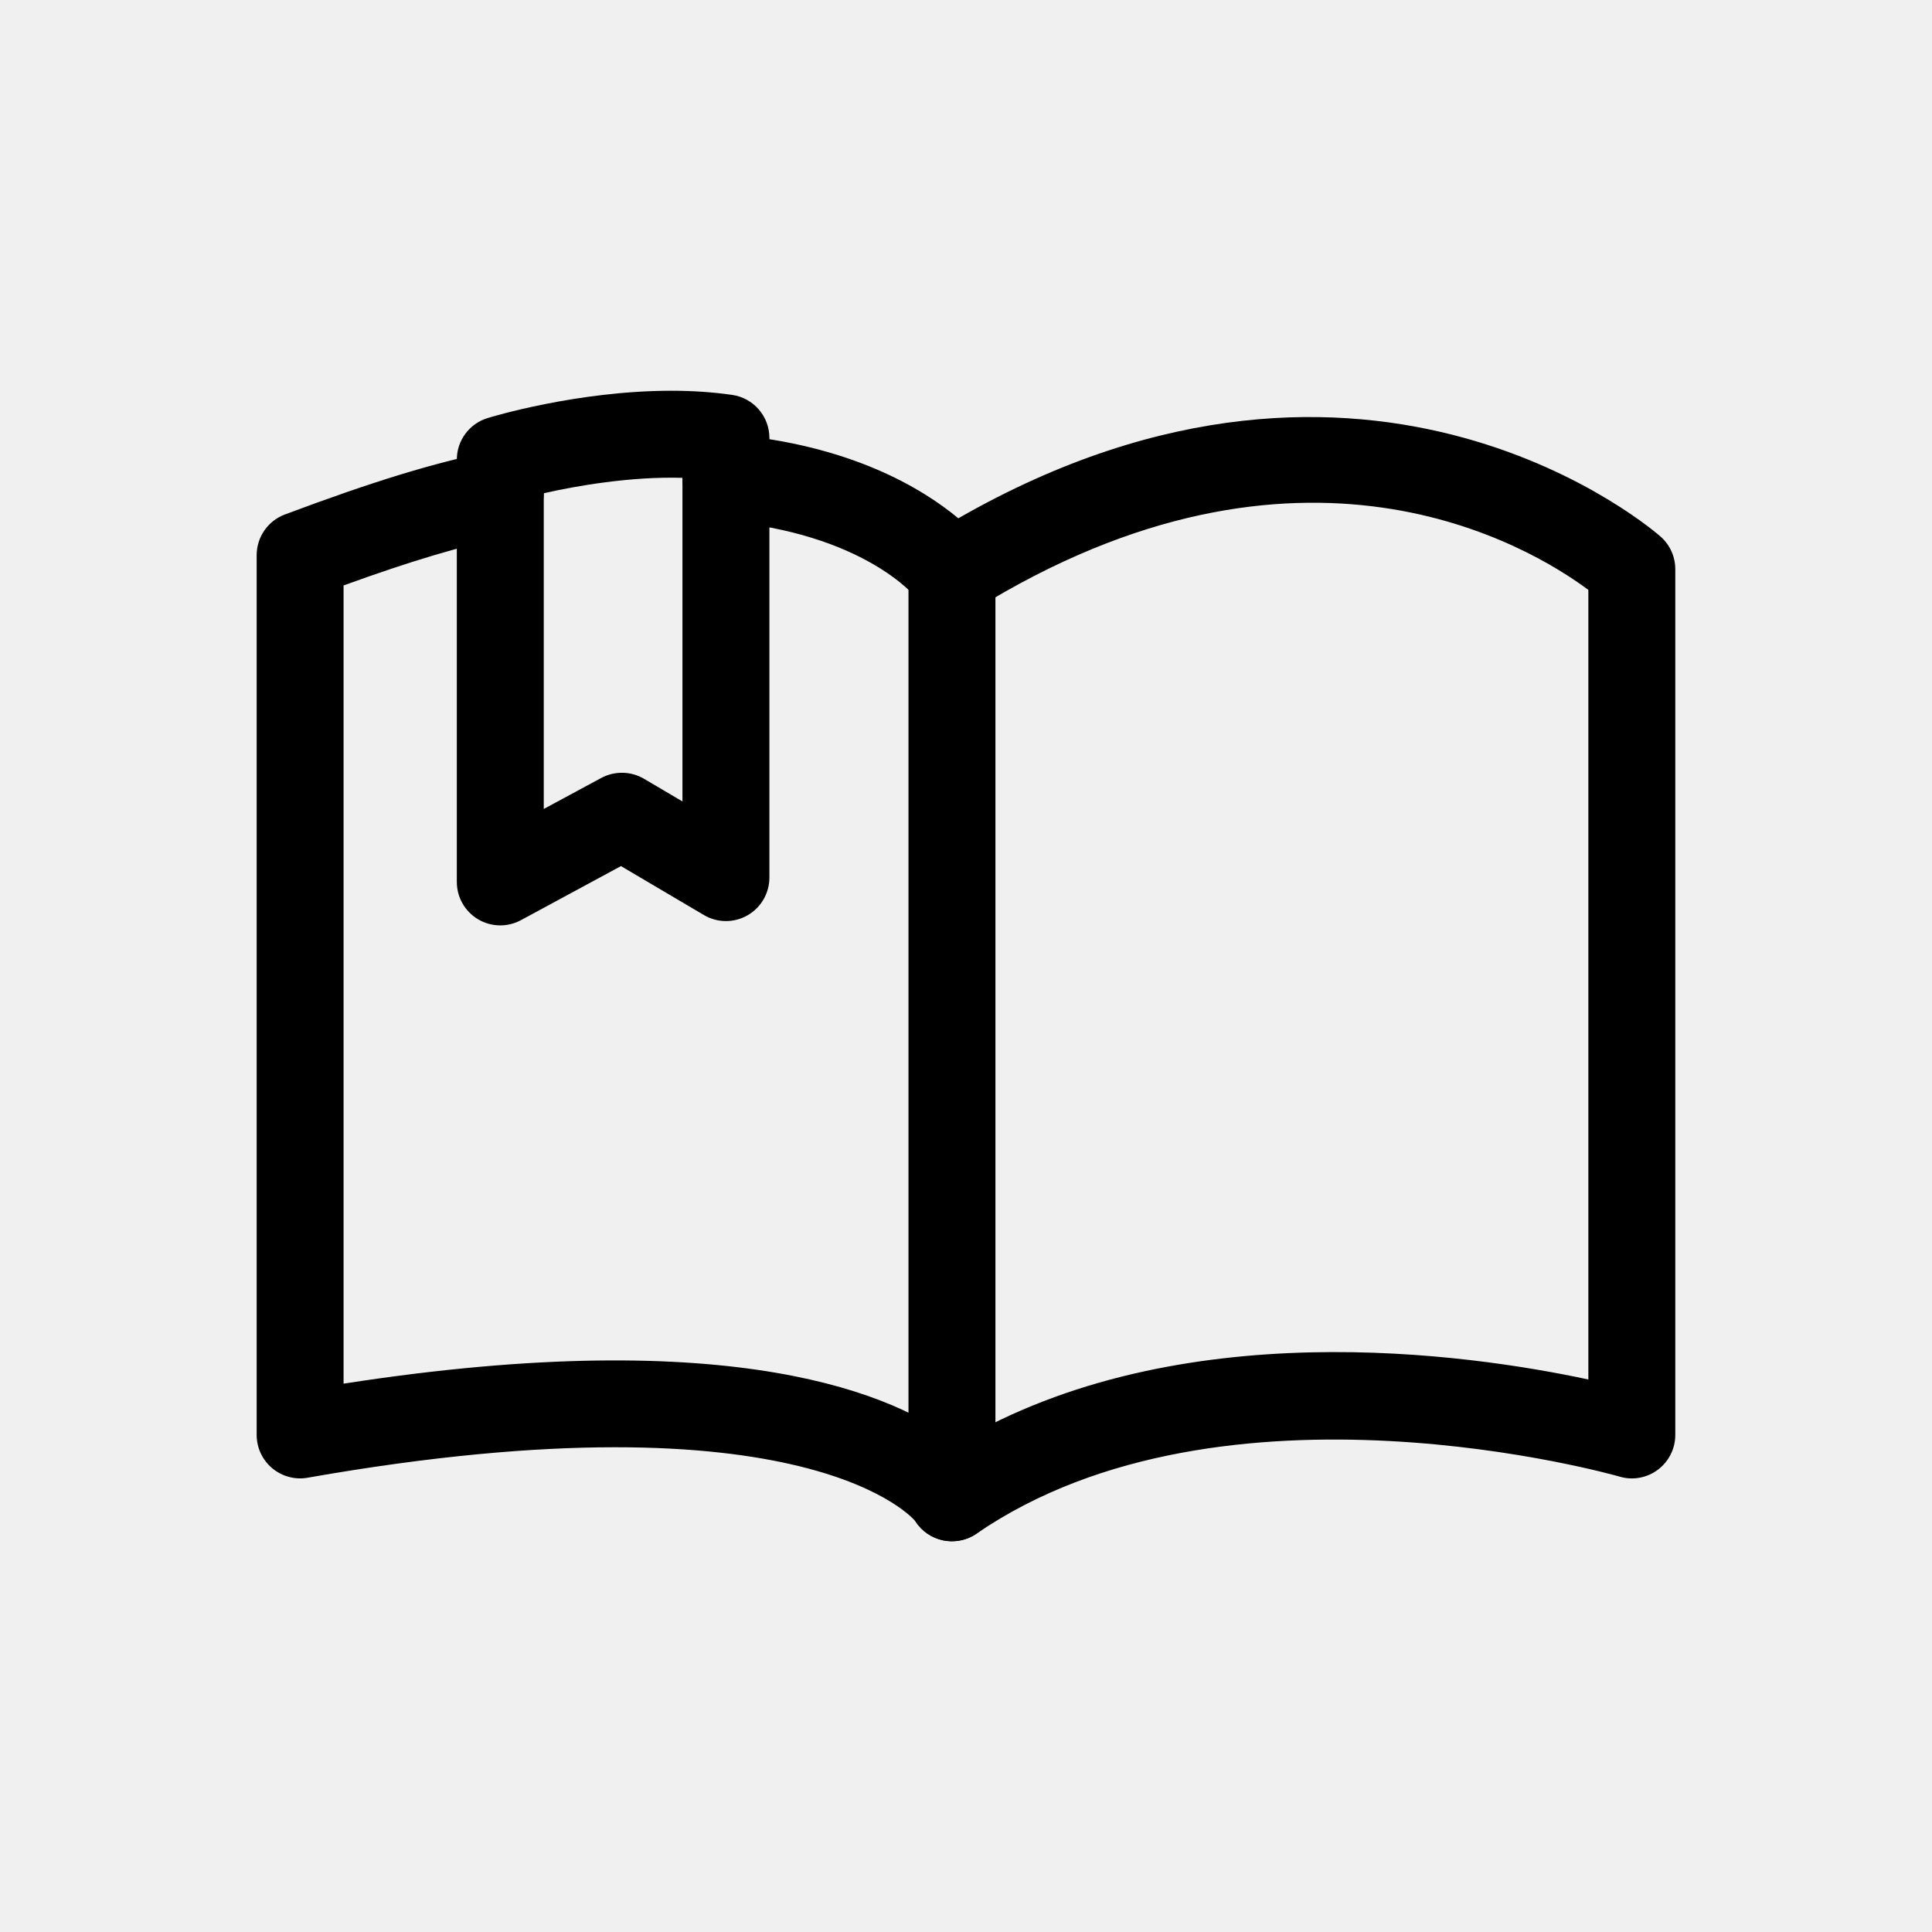
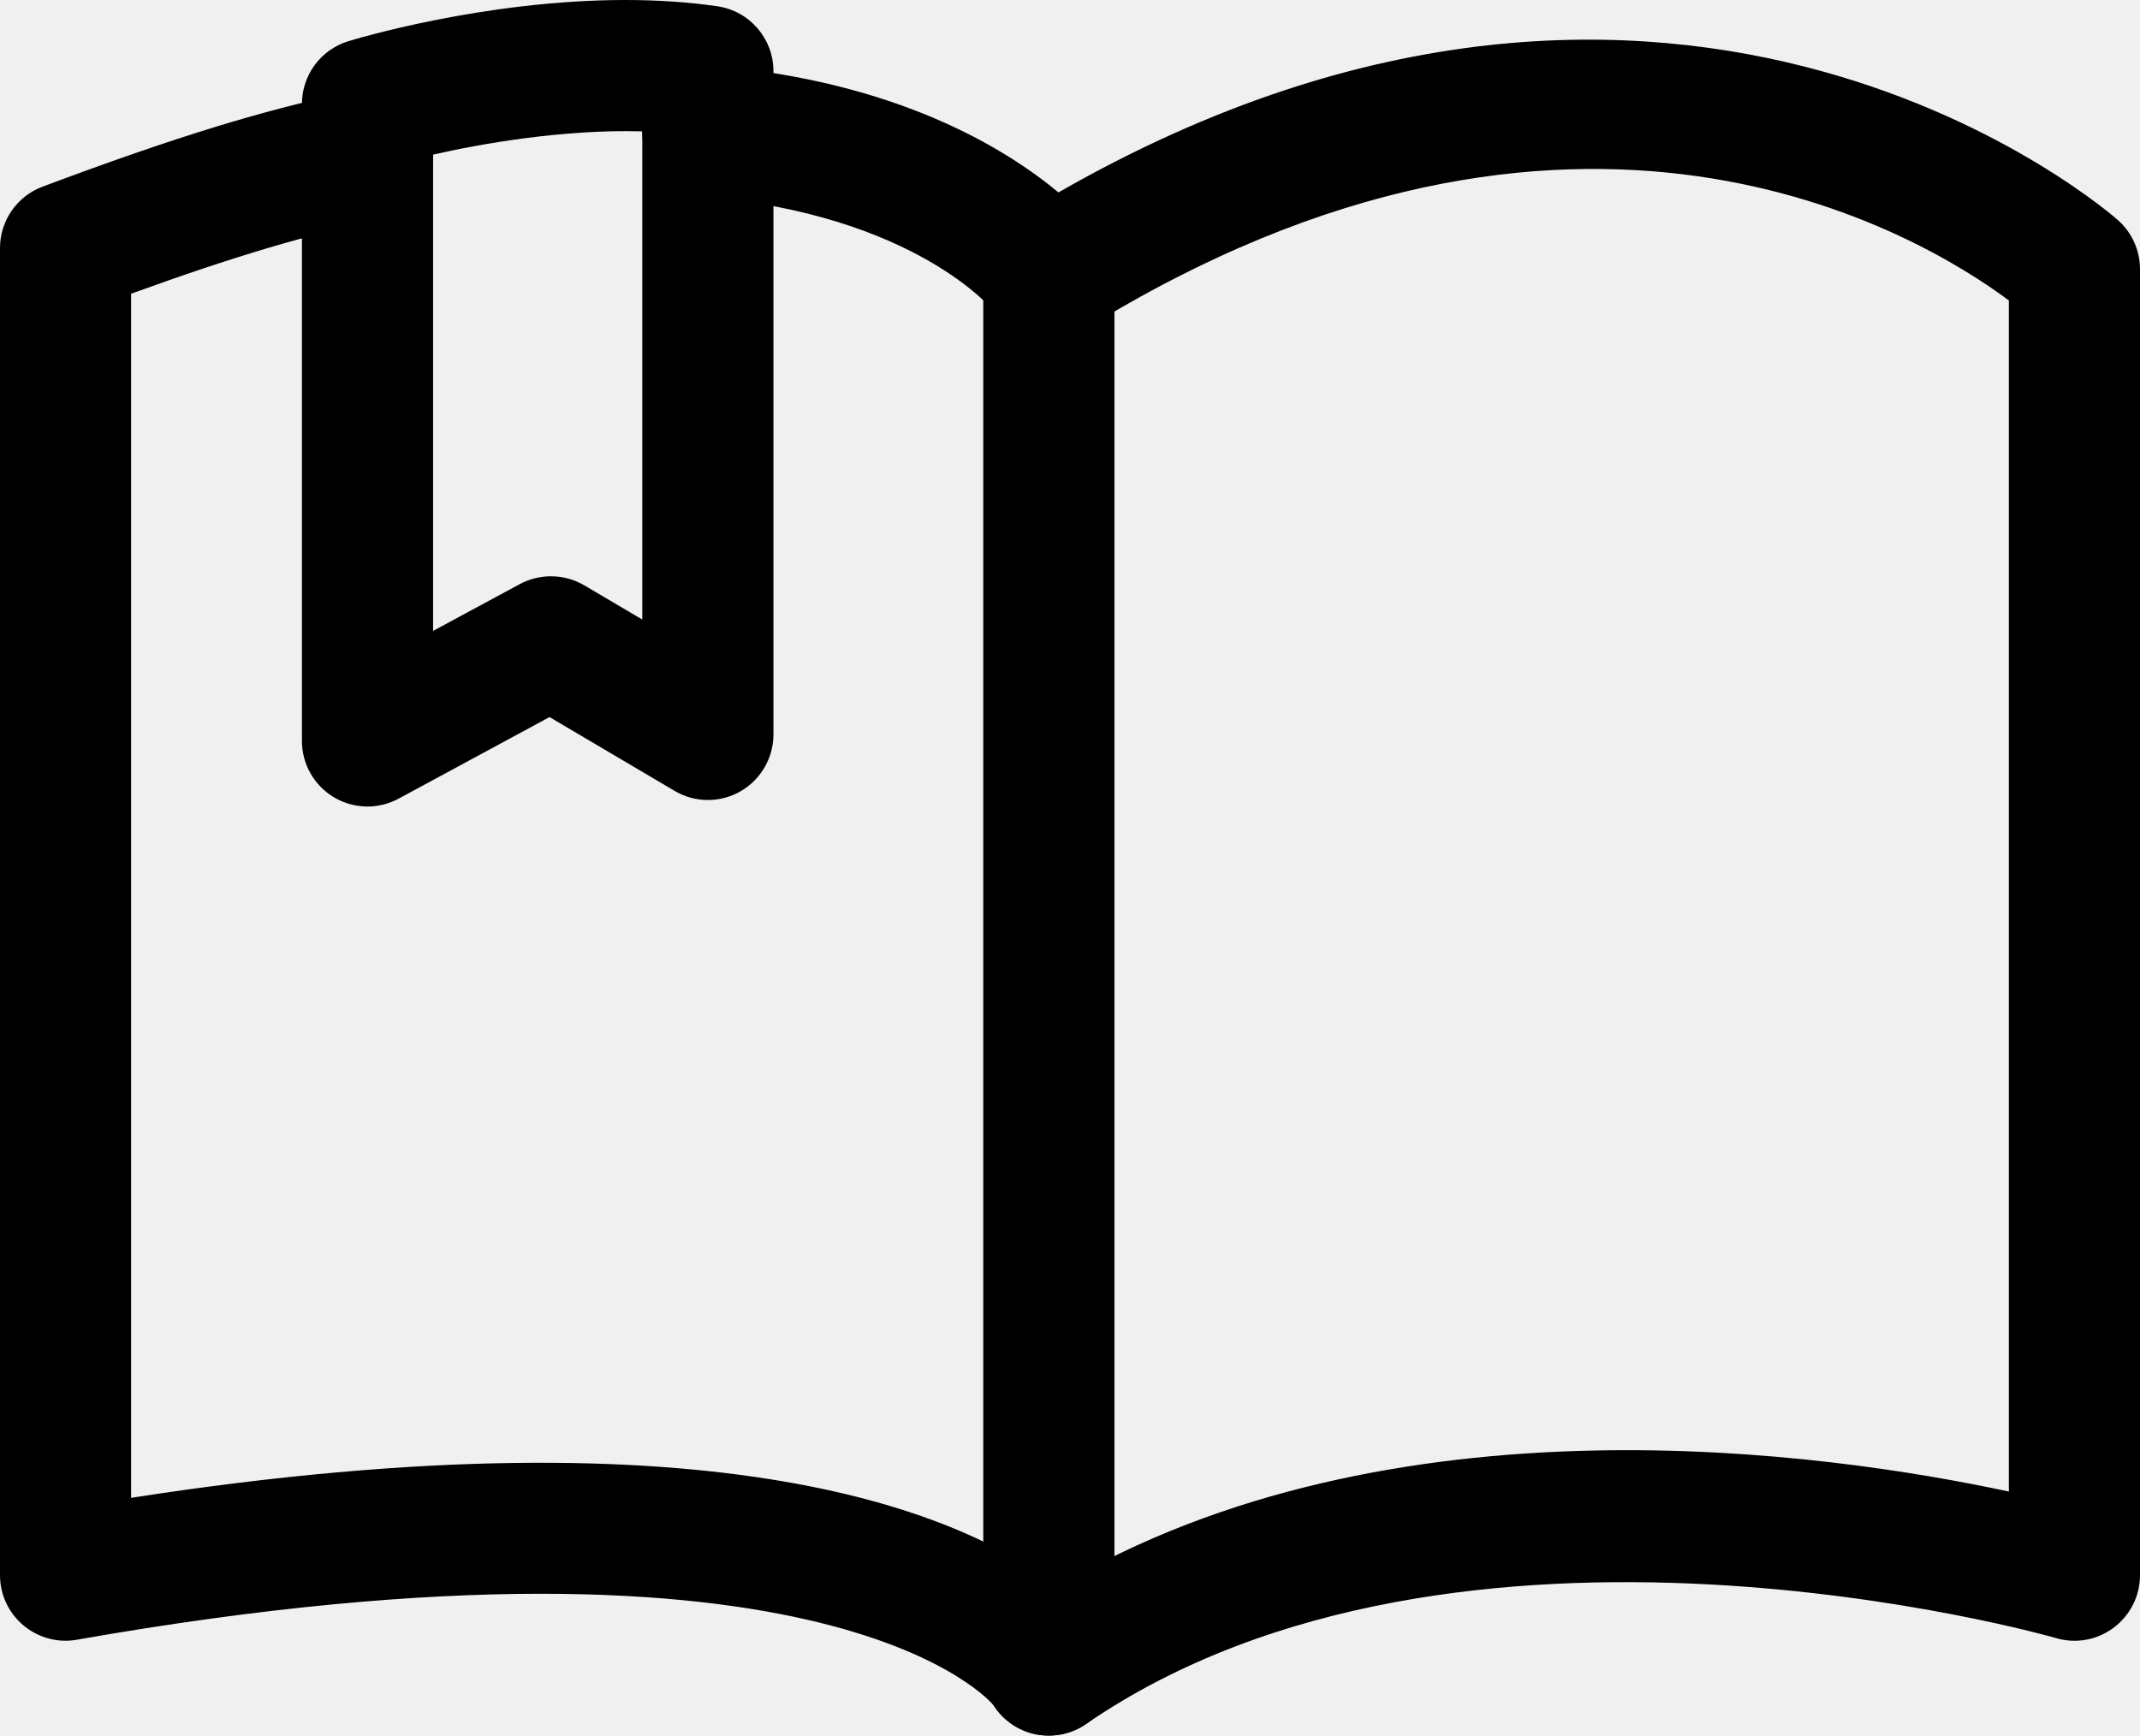
- <svg xmlns="http://www.w3.org/2000/svg" version="1.1" id="Layer_1" x="0px" y="0px" width="100px" height="100px" viewBox="0 0 100 100" enable-background="new 0 0 100 100" xml:space="preserve">
-   <g id="Captions">
-     <rect x="-192" width="185" height="99" />
-     <rect y="-36" width="100" height="30" />
-     <text transform="matrix(1 0 0 1 66 -19.5)" fill="#000000" font-family="'Helvetica'" font-size="2.4">http://thenounproject.com</text>
-     <text transform="matrix(1 0 0 1 7.166 -24.5)" fill="#000000" font-family="'Helvetica-Bold'" font-size="6.158">The Noun Project</text>
-     <text transform="matrix(1 0 0 1 8.2861 -19.7002)" fill="#000000" font-family="'Helvetica-Bold'" font-size="4">Icon Template</text>
-     <text transform="matrix(1 0 0 1 -178.5 10.5)" fill="#000000" font-family="'Helvetica-Bold'" font-size="6.158">Reminders</text>
-     <line fill="#000000" stroke="#FFFFFF" stroke-miterlimit="10" x1="8" y1="-14.5" x2="18" y2="-14.5" />
-     <line fill="#000000" stroke="#FFFFFF" stroke-miterlimit="10" x1="-179" y1="16.5" x2="-162" y2="16.5" />
-     <g>
-       <g>
-         <g>
-           <rect x="-170.802" y="31.318" fill="#000000" width="8.721" height="8.642" />
-           <path fill="#000000" d="M-164.455,42.312h4.747v-4.703h-4.747V42.312z M-159.266,42.749h-5.63V37.17h5.63V42.749      L-159.266,42.749z M-166.221,44.062h8.279v-8.203h-8.279V44.062L-166.221,44.062z M-157.5,44.5h-9.163v-9.079h9.163V44.5      L-157.5,44.5z" />
-           <polygon fill="#000000" points="-166.149,44.133 -166.292,43.991 -158.013,35.787 -157.871,35.929     " />
-         </g>
-       </g>
-     </g>
-     <rect x="-179" y="58" fill="none" width="35" height="32.5" />
-     <text transform="matrix(1 0 0 1 -179 60.1572)" fill="#000000" font-family="'Helvetica-Bold'" font-size="3">Strokes</text>
-     <text transform="matrix(1 0 0 1 -179 65.1572)" fill="#000000" font-family="'Helvetica'" font-size="2.4">Try to keep strokes at 4px</text>
-     <text transform="matrix(1 0 0 1 -179 70.1572)" fill="#000000" font-family="'Helvetica'" font-size="2.4">Minimum stroke weight is 2px</text>
-     <text transform="matrix(1 0 0 1 -179 74.6572)" fill="#000000" font-family="'Helvetica'" font-size="2.4">For thicker strokes use even </text>
-     <text transform="matrix(1 0 0 1 -179 77.6572)" fill="#000000" font-family="'Helvetica'" font-size="2.4">numbers: 6px, 8px etc.</text>
-     <text transform="matrix(1 0 0 1 -179 82.1572)" fill="#000000" font-family="'Helvetica-Bold'" font-size="2.4">Remember to expand strokes </text>
-     <text transform="matrix(1 0 0 1 -179 85.1572)" fill="#000000" font-family="'Helvetica-Bold'" font-size="2.4">before saving as an SVG </text>
-     <rect x="-136.5" y="58" fill="none" width="35" height="32.5" />
-     <text transform="matrix(1 0 0 1 -136.5 60.1572)" fill="#000000" font-family="'Helvetica-Bold'" font-size="3">Size</text>
-     <text transform="matrix(1 0 0 1 -136.5 65.1572)" fill="#000000" font-family="'Helvetica'" font-size="2.4">Cannot be wider or taller than </text>
-     <text transform="matrix(1 0 0 1 -136.5 68.6572)" fill="#000000" font-family="'Helvetica'" font-size="2.4">100px (artboard size)</text>
-     <text transform="matrix(1 0 0 1 -136.5 73.6572)" fill="#000000" font-family="'Helvetica'" font-size="2.4">Scale your icon to fill as much of </text>
-     <text transform="matrix(1 0 0 1 -136.5 76.6572)" fill="#000000" font-family="'Helvetica'" font-size="2.4">the artboard as possible</text>
-     <rect x="-94" y="58" fill="none" width="35" height="32.5" />
-     <text transform="matrix(1 0 0 1 -94 60.1572)" fill="#000000" font-family="'Helvetica-Bold'" font-size="3">Ungroup</text>
-     <text transform="matrix(1 0 0 1 -94 65.1572)" fill="#000000" font-family="'Helvetica'" font-size="2.4">If your design has more than one </text>
-     <text transform="matrix(1 0 0 1 -94 68.1572)" fill="#000000" font-family="'Helvetica'" font-size="2.4">shape, make sure to ungroup</text>
-     <rect x="-50" y="58" fill="none" width="35" height="32.5" />
-     <text transform="matrix(1 0 0 1 -50 60.1572)" fill="#000000" font-family="'Helvetica-Bold'" font-size="3">Save as</text>
-     <text transform="matrix(1 0 0 1 -50 65.1572)" fill="#000000" font-family="'Helvetica'" font-size="2.4">Save as .SVG and make sure </text>
-     <text transform="matrix(1 0 0 1 -50 68.1572)" fill="#000000" font-family="'Helvetica'" font-size="2.4">“Use Artboards” is checked</text>
-     <text transform="matrix(1.0074 0 0 1 -125.542 30.5938)" fill="#000000" font-family="'Helvetica'" font-size="2.573">100px</text>
-     <text transform="matrix(1.0074 0 0 1 -41 39)" fill="#000000" font-family="'Helvetica-Bold'" font-size="5.146">.SVG</text>
-     <rect x="-126.514" y="34.815" fill="#000000" width="10.261" height="10.185" />
-     <rect x="-126.477" y="31.766" fill="#000000" width="0.522" height="2.337" />
-     <rect x="-116.812" y="31.766" fill="#000000" width="0.523" height="2.337" />
-     <rect x="-127" y="32.337" fill="#000000" width="11.233" height="0.572" />
-     <g>
-       <rect x="-83.805" y="33.844" fill="#000000" width="10.305" height="10.156" />
-       <rect x="-76.809" y="28.707" fill="#000000" width="3.308" height="3.261" />
-     </g>
-     <rect x="-178.5" y="22.5" fill="#000000" stroke="#FFFFFF" stroke-miterlimit="10" width="30" height="30" />
-     <rect x="-136.5" y="22.5" fill="#000000" stroke="#FFFFFF" stroke-miterlimit="10" width="30" height="30" />
-     <rect x="-93.5" y="22.5" fill="#000000" stroke="#FFFFFF" stroke-miterlimit="10" width="30" height="30" />
-     <rect x="-49.5" y="22.5" fill="#000000" stroke="#FFFFFF" stroke-miterlimit="10" width="30" height="30" />
-   </g>
-   <path d="M49.273,79.775c-1.242,0-2.25-1.008-2.25-2.25V29.646c0-1.242,1.008-2.25,2.25-2.25s2.25,1.008,2.25,2.25v47.879  C51.523,78.768,50.516,79.775,49.273,79.775z" />
-   <path d="M25.895,47.898c-0.397,0-0.797-0.105-1.15-0.316c-0.684-0.407-1.1-1.14-1.1-1.934V23.79c0-0.987,0.646-1.86,1.588-2.15  c0.188-0.059,4.656-1.415,9.514-1.415c1.107,0,2.168,0.073,3.146,0.214c1.106,0.158,1.931,1.107,1.931,2.227v22.758  c0,0.809-0.435,1.553-1.134,1.954c-0.701,0.401-1.564,0.396-2.26-0.018l-4.289-2.531l-5.177,2.798  C26.63,47.807,26.264,47.898,25.895,47.898z M28.145,25.53v16.342l2.975-1.605c0.693-0.372,1.535-0.357,2.212,0.041l1.992,1.175  v-16.75C32.645,24.654,29.807,25.152,28.145,25.53z" />
-   <path d="M49.273,79.775c-0.149,0-0.299-0.015-0.448-0.043c-0.599-0.123-1.119-0.48-1.447-0.996  c-0.009-0.004-5.474-6.818-31.453-2.25c-0.649,0.119-1.323-0.064-1.837-0.492c-0.51-0.428-0.803-1.059-0.803-1.723V28.735  c0-0.938,0.583-1.778,1.462-2.106c4.567-1.711,7.667-2.66,10.696-3.278c1.213-0.258,2.404,0.536,2.654,1.752  c0.248,1.219-0.537,2.408-1.752,2.654c-2.462,0.504-5.014,1.26-8.562,2.546v41.315c20.332-3.156,28.673,0.621,31.784,3.053  c11.449-6.769,26.42-4.604,32.646-3.269V30.534c-3.015-2.247-14.868-9.457-31.755,1.022c-1.002,0.633-2.3,0.369-2.997-0.574  c-0.088-0.111-2.741-3.384-10.084-4.017c-1.235-0.105-2.155-1.195-2.048-2.435c0.105-1.236,1.182-2.162,2.436-2.048  c6.26,0.539,9.98,2.801,11.838,4.345c21.416-12.27,36.224,0.832,36.375,0.97c0.47,0.428,0.735,1.031,0.735,1.664v44.811  c0,0.709-0.334,1.373-0.899,1.799c-0.567,0.424-1.297,0.563-1.982,0.359c-0.202-0.06-20.493-5.837-33.284,2.95  C50.17,79.641,49.725,79.775,49.273,79.775z" />
+ <svg xmlns="http://www.w3.org/2000/svg" version="1.1" id="Layer_1" x="0px" y="0px" width="73.428" height="59.55" viewBox="0 0 73.428 59.55" enable-background="new 0 0 100 100" xml:space="preserve">
+   <defs id="defs110" />
+   <path d="m 35.988,59.55 c -1.242,0 -2.25,-1.008 -2.25,-2.25 V 9.421 c 0,-1.242 1.008,-2.25 2.25,-2.25 1.242,0 2.25,1.008 2.25,2.25 V 57.3 c 0,1.243 -1.007,2.25 -2.25,2.25 z" id="path102" />
+   <path d="m 12.61,27.673 c -0.397,0 -0.797,-0.105 -1.15,-0.316 -0.684,-0.407 -1.1,-1.14 -1.1,-1.934 V 3.565 c 0,-0.987 0.646,-1.86 1.588,-2.15 C 12.136,1.356 16.604,0 21.462,0 c 1.107,0 2.168,0.073 3.146,0.214 1.106,0.158 1.931,1.107 1.931,2.227 v 22.758 c 0,0.809 -0.435,1.553 -1.134,1.954 -0.701,0.401 -1.564,0.396 -2.26,-0.018 l -4.289,-2.531 -5.177,2.798 c -0.334,0.18 -0.7,0.271 -1.069,0.271 z M 14.86,5.305 v 16.342 l 2.975,-1.605 c 0.693,-0.372 1.535,-0.357 2.212,0.041 l 1.992,1.175 V 4.508 C 19.36,4.429 16.522,4.927 14.86,5.305 z" id="path104" />
+   <path d="m 35.988,59.55 c -0.149,0 -0.299,-0.015 -0.448,-0.043 -0.599,-0.123 -1.119,-0.48 -1.447,-0.996 C 34.084,58.507 28.619,51.693 2.64,56.261 1.991,56.38 1.317,56.197 0.803,55.769 0.293,55.341 0,54.71 0,54.046 V 8.51 C 0,7.572 0.583,6.732 1.462,6.404 6.029,4.693 9.129,3.744 12.158,3.126 13.371,2.868 14.562,3.662 14.812,4.878 15.06,6.097 14.275,7.286 13.06,7.532 10.598,8.036 8.046,8.792 4.498,10.078 v 41.315 c 20.332,-3.156 28.673,0.621 31.784,3.053 11.449,-6.769 26.42,-4.604 32.646,-3.269 V 10.309 C 65.913,8.062 54.06,0.852 37.173,11.331 36.171,11.964 34.873,11.7 34.176,10.757 34.088,10.646 31.435,7.373 24.092,6.74 22.857,6.635 21.937,5.545 22.044,4.305 22.149,3.069 23.226,2.143 24.48,2.257 c 6.26,0.539 9.98,2.801 11.838,4.345 21.416,-12.27 36.224,0.832 36.375,0.97 0.47,0.428 0.735,1.031 0.735,1.664 v 44.811 c 0,0.709 -0.334,1.373 -0.899,1.799 -0.567,0.424 -1.297,0.563 -1.982,0.359 -0.202,-0.06 -20.493,-5.837 -33.284,2.95 -0.378,0.261 -0.823,0.395 -1.275,0.395 z" id="path106" />
</svg>
